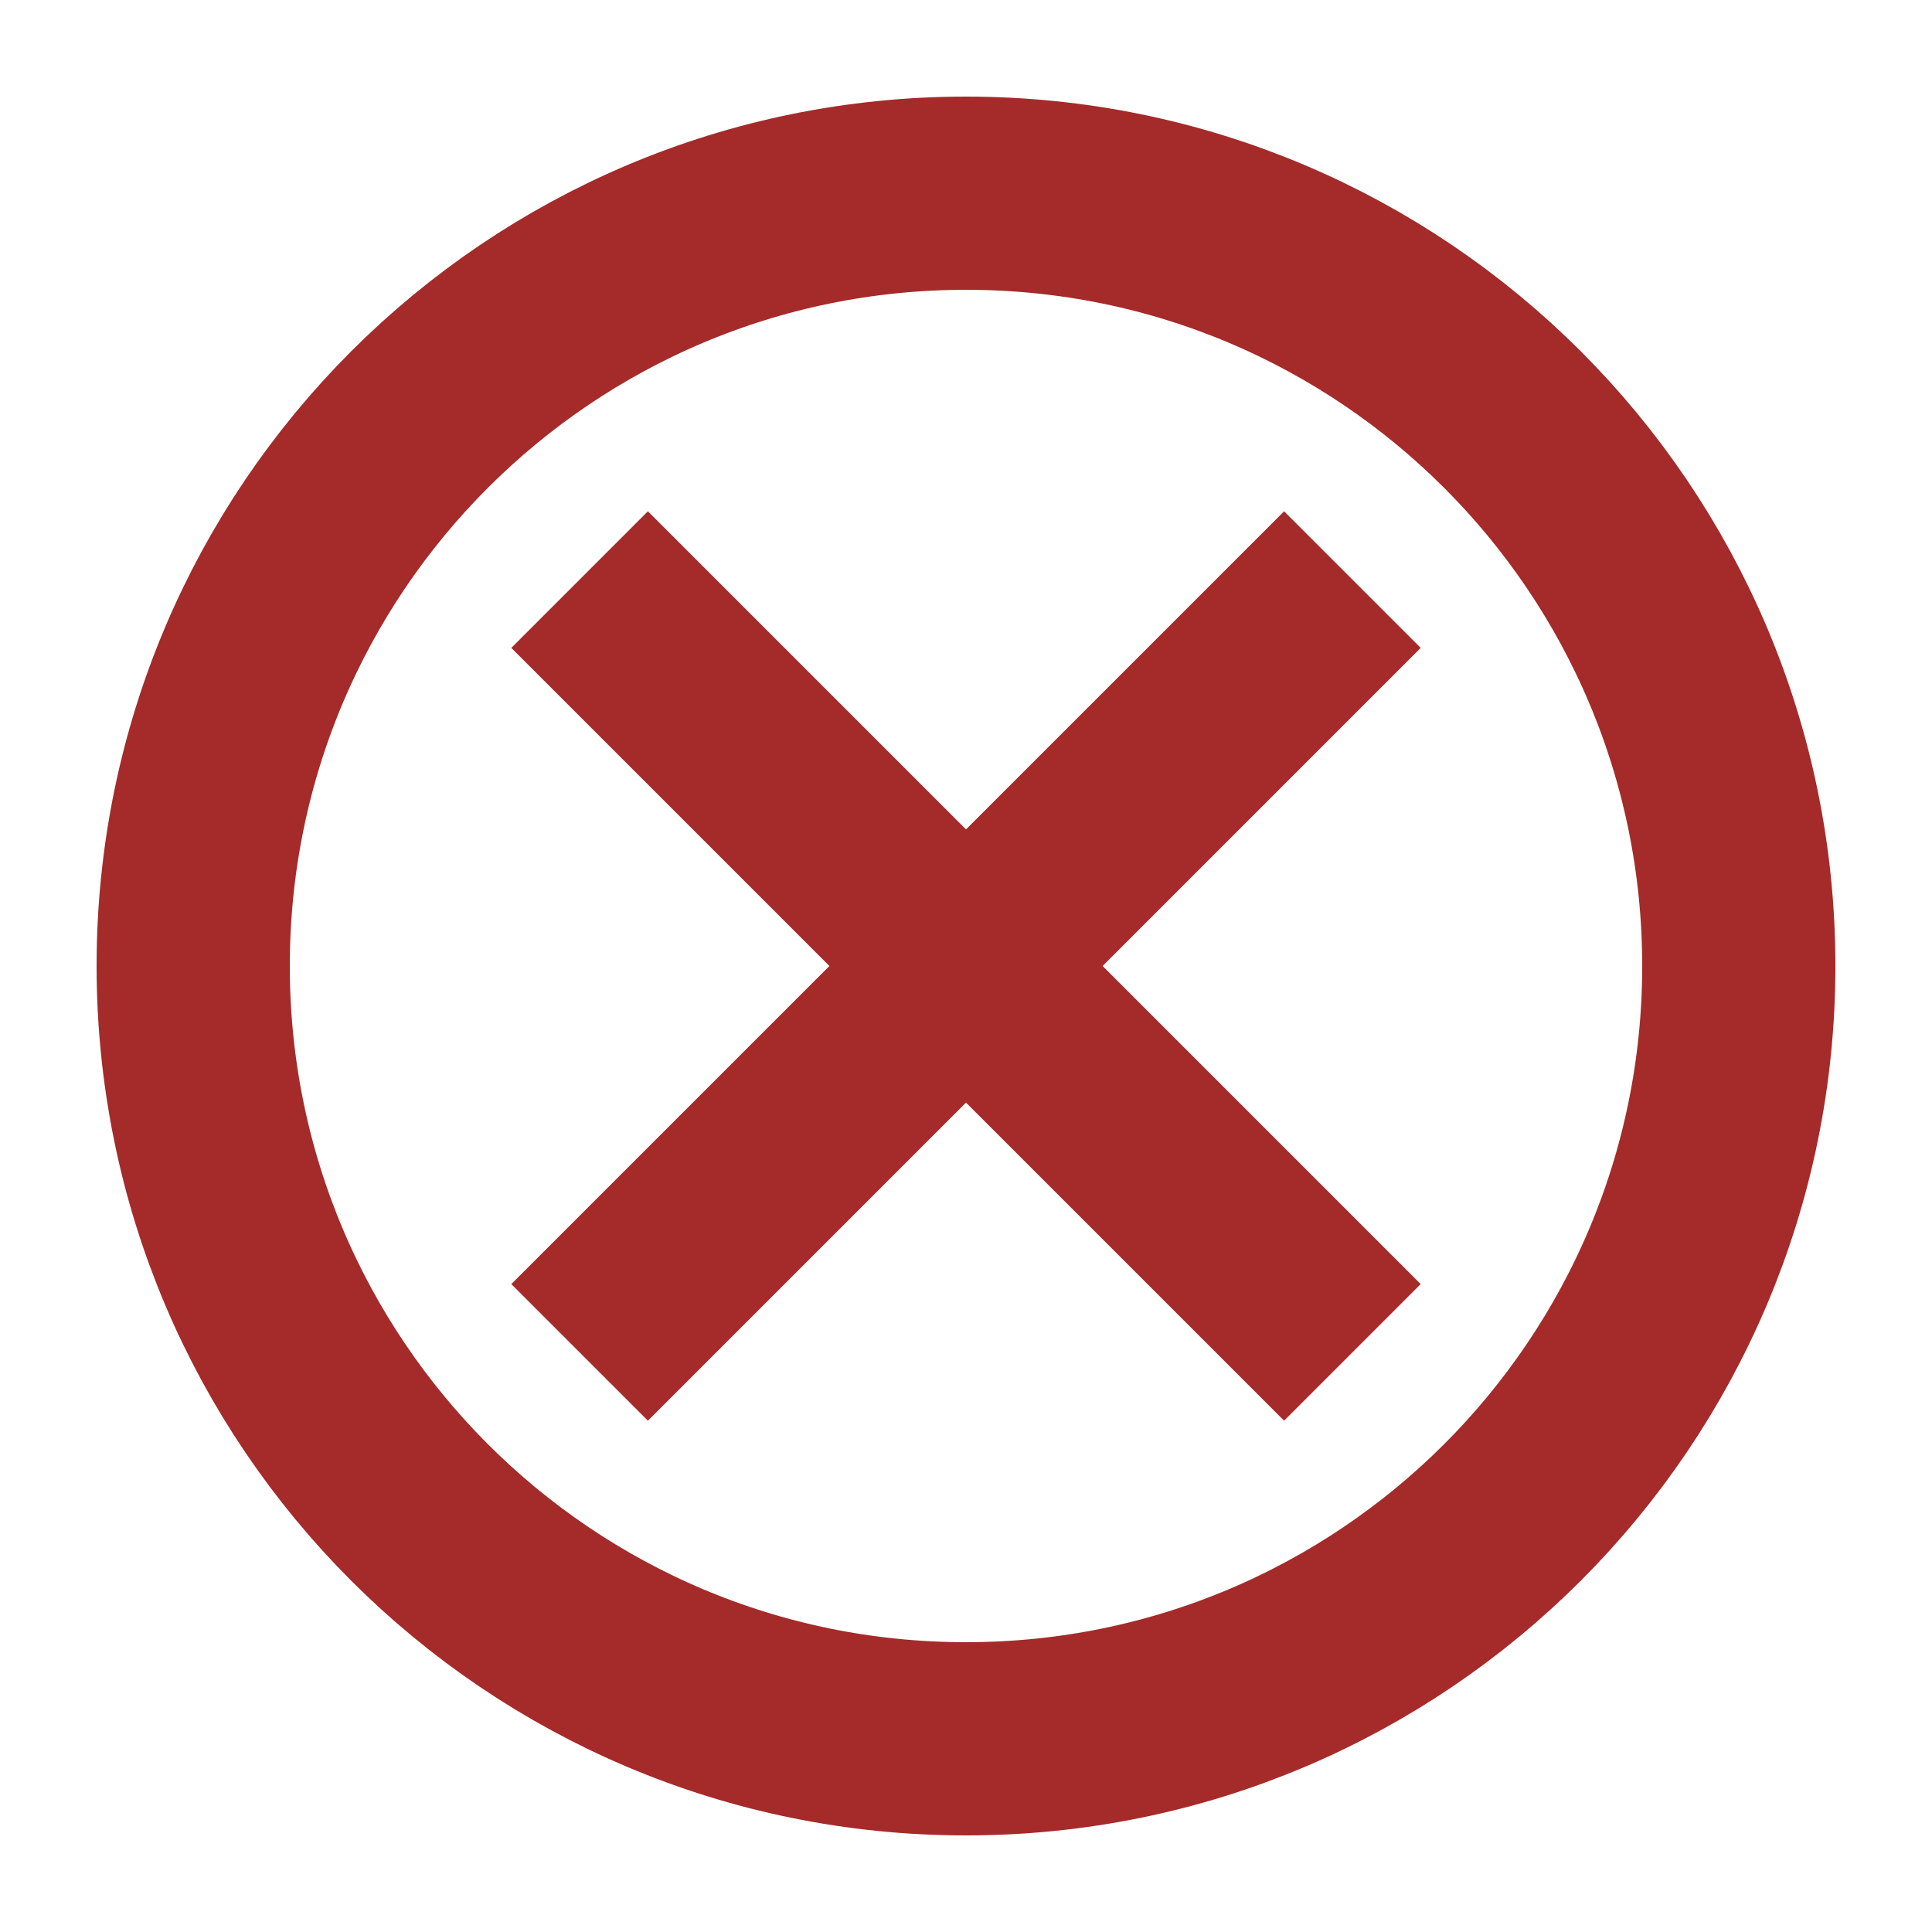
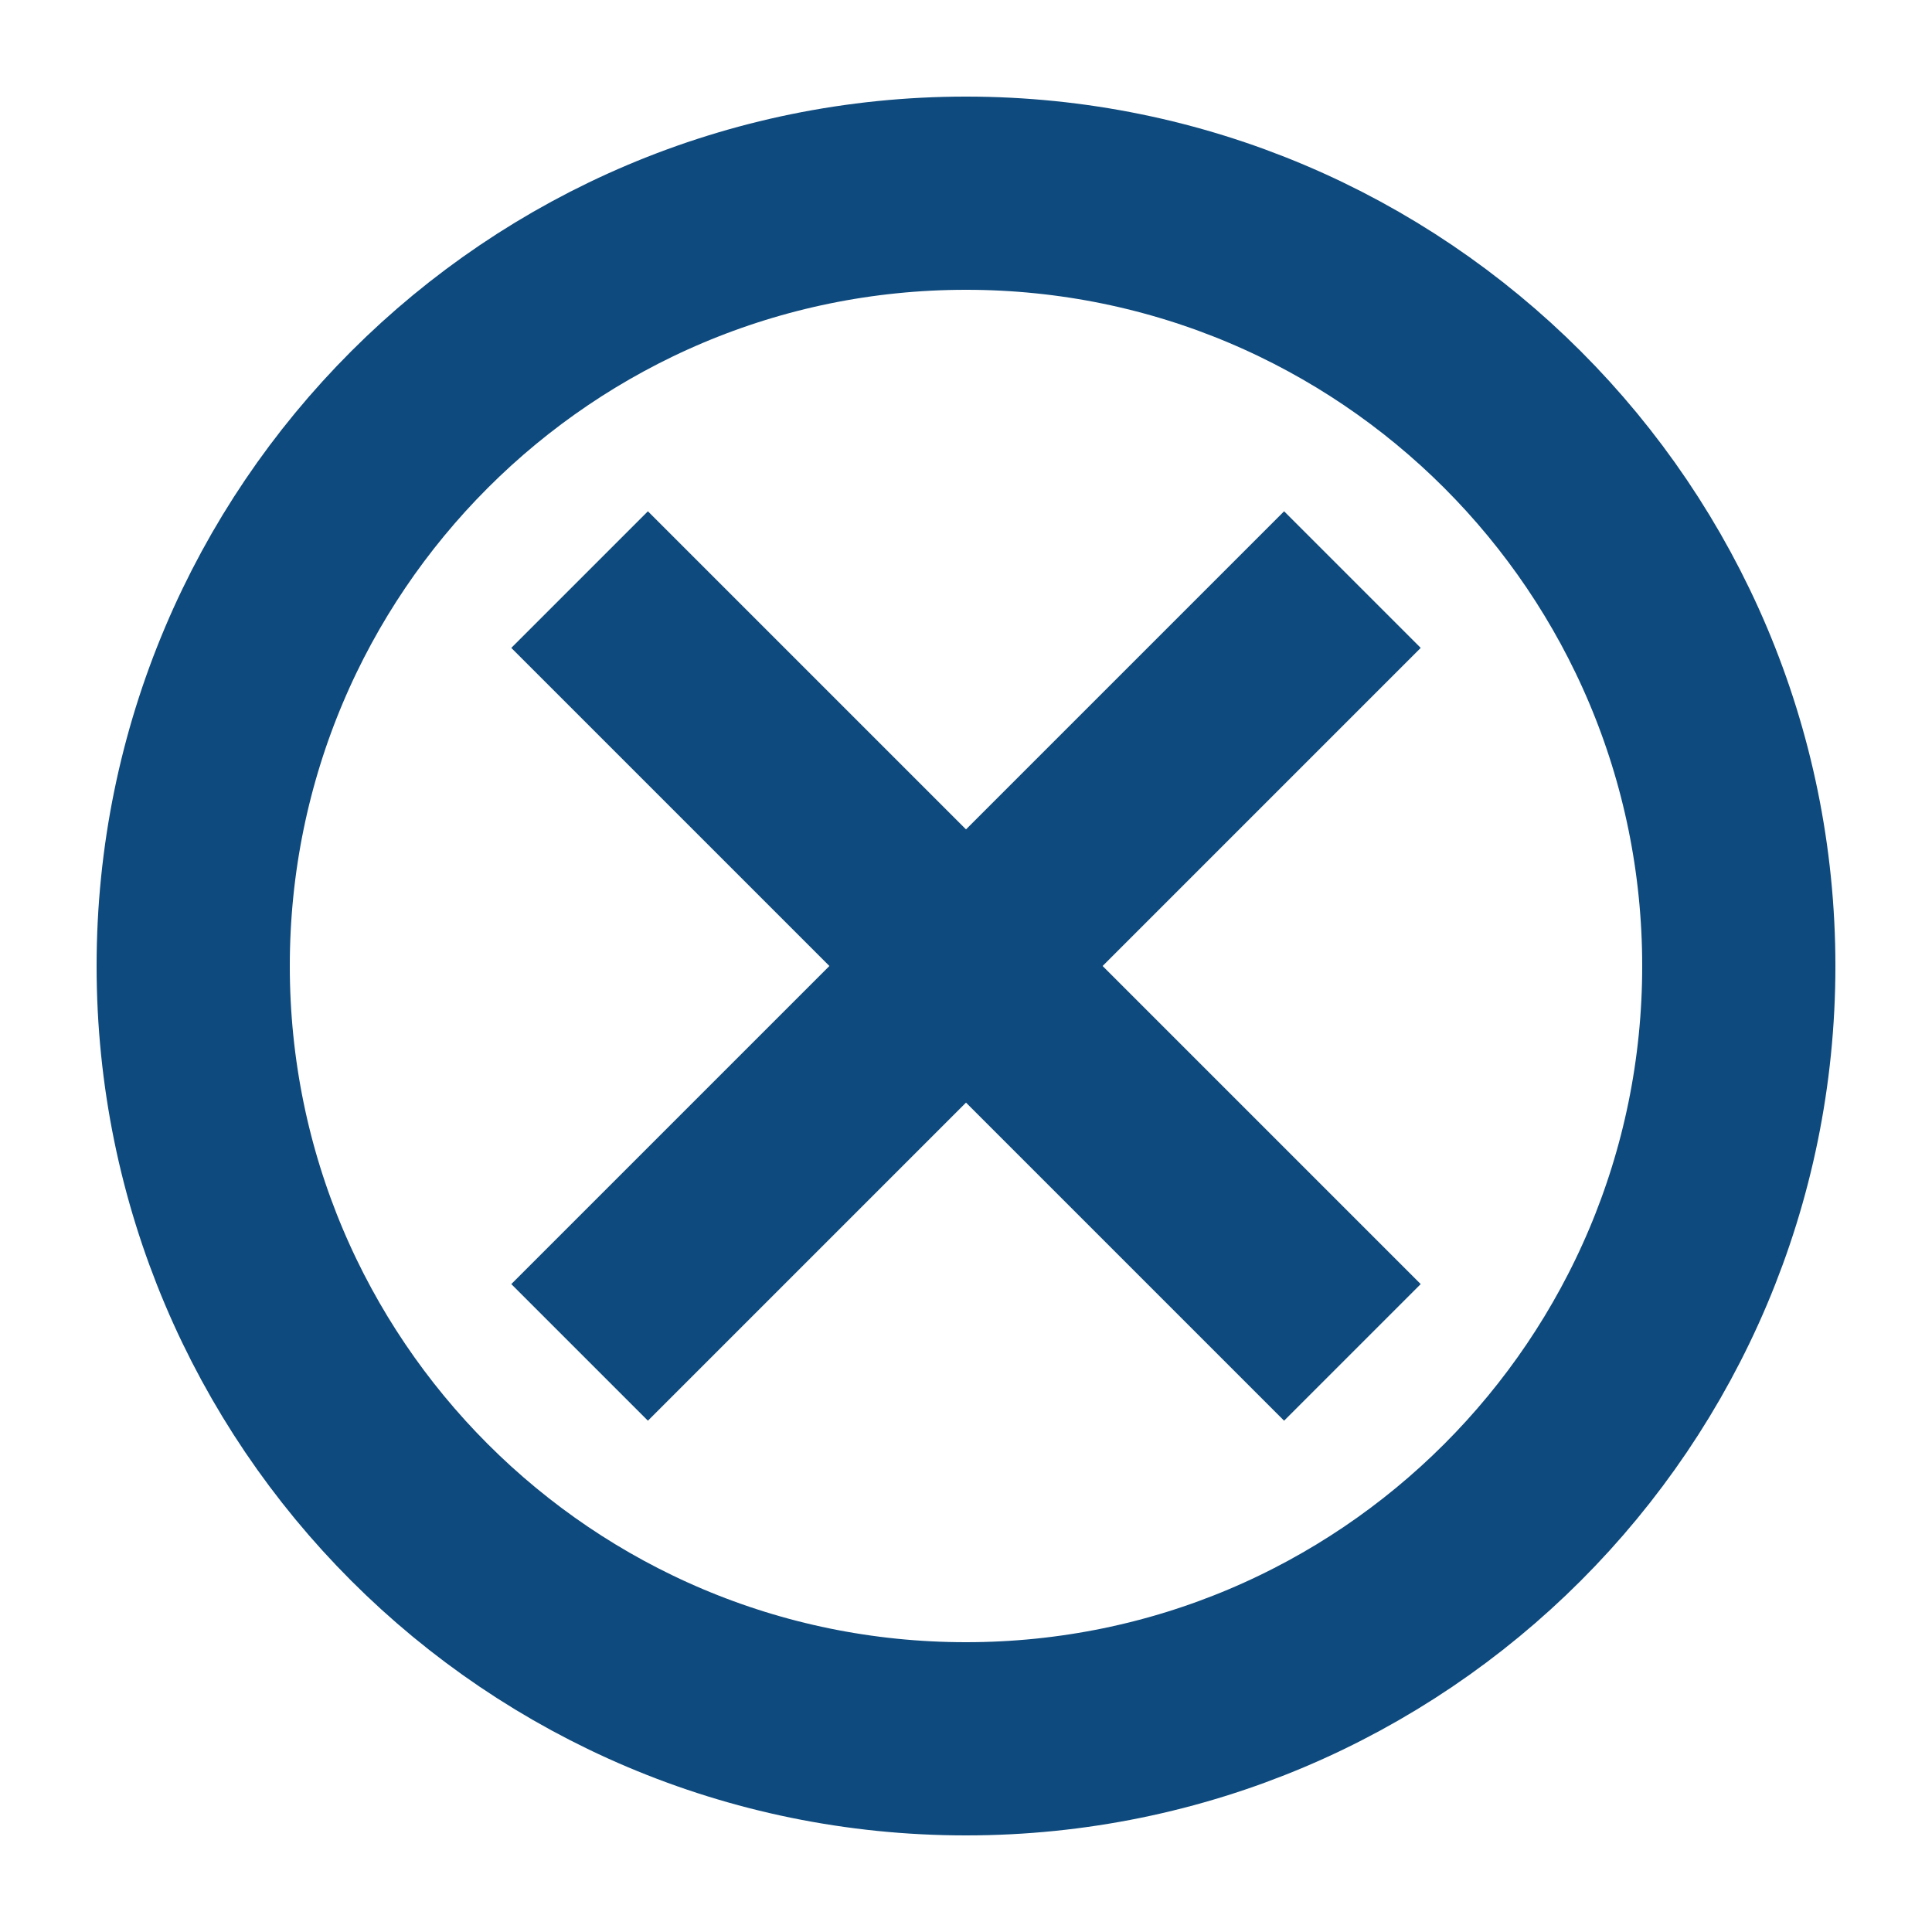
<svg xmlns="http://www.w3.org/2000/svg" version="1.1" width="20" height="20" viewBox="0 0 20 20">
-   <g stroke-width="2" stroke="brown">
+   <g stroke-width="2" stroke="#0e4a7d">
    <circle cx="10" cy="10" r="8" style="fill:none;" />
    <line x1="6" y1="6" x2="14" y2="14" />
    <line x1="6" y1="14" x2="14" y2="6" />
  </g>
</svg>
